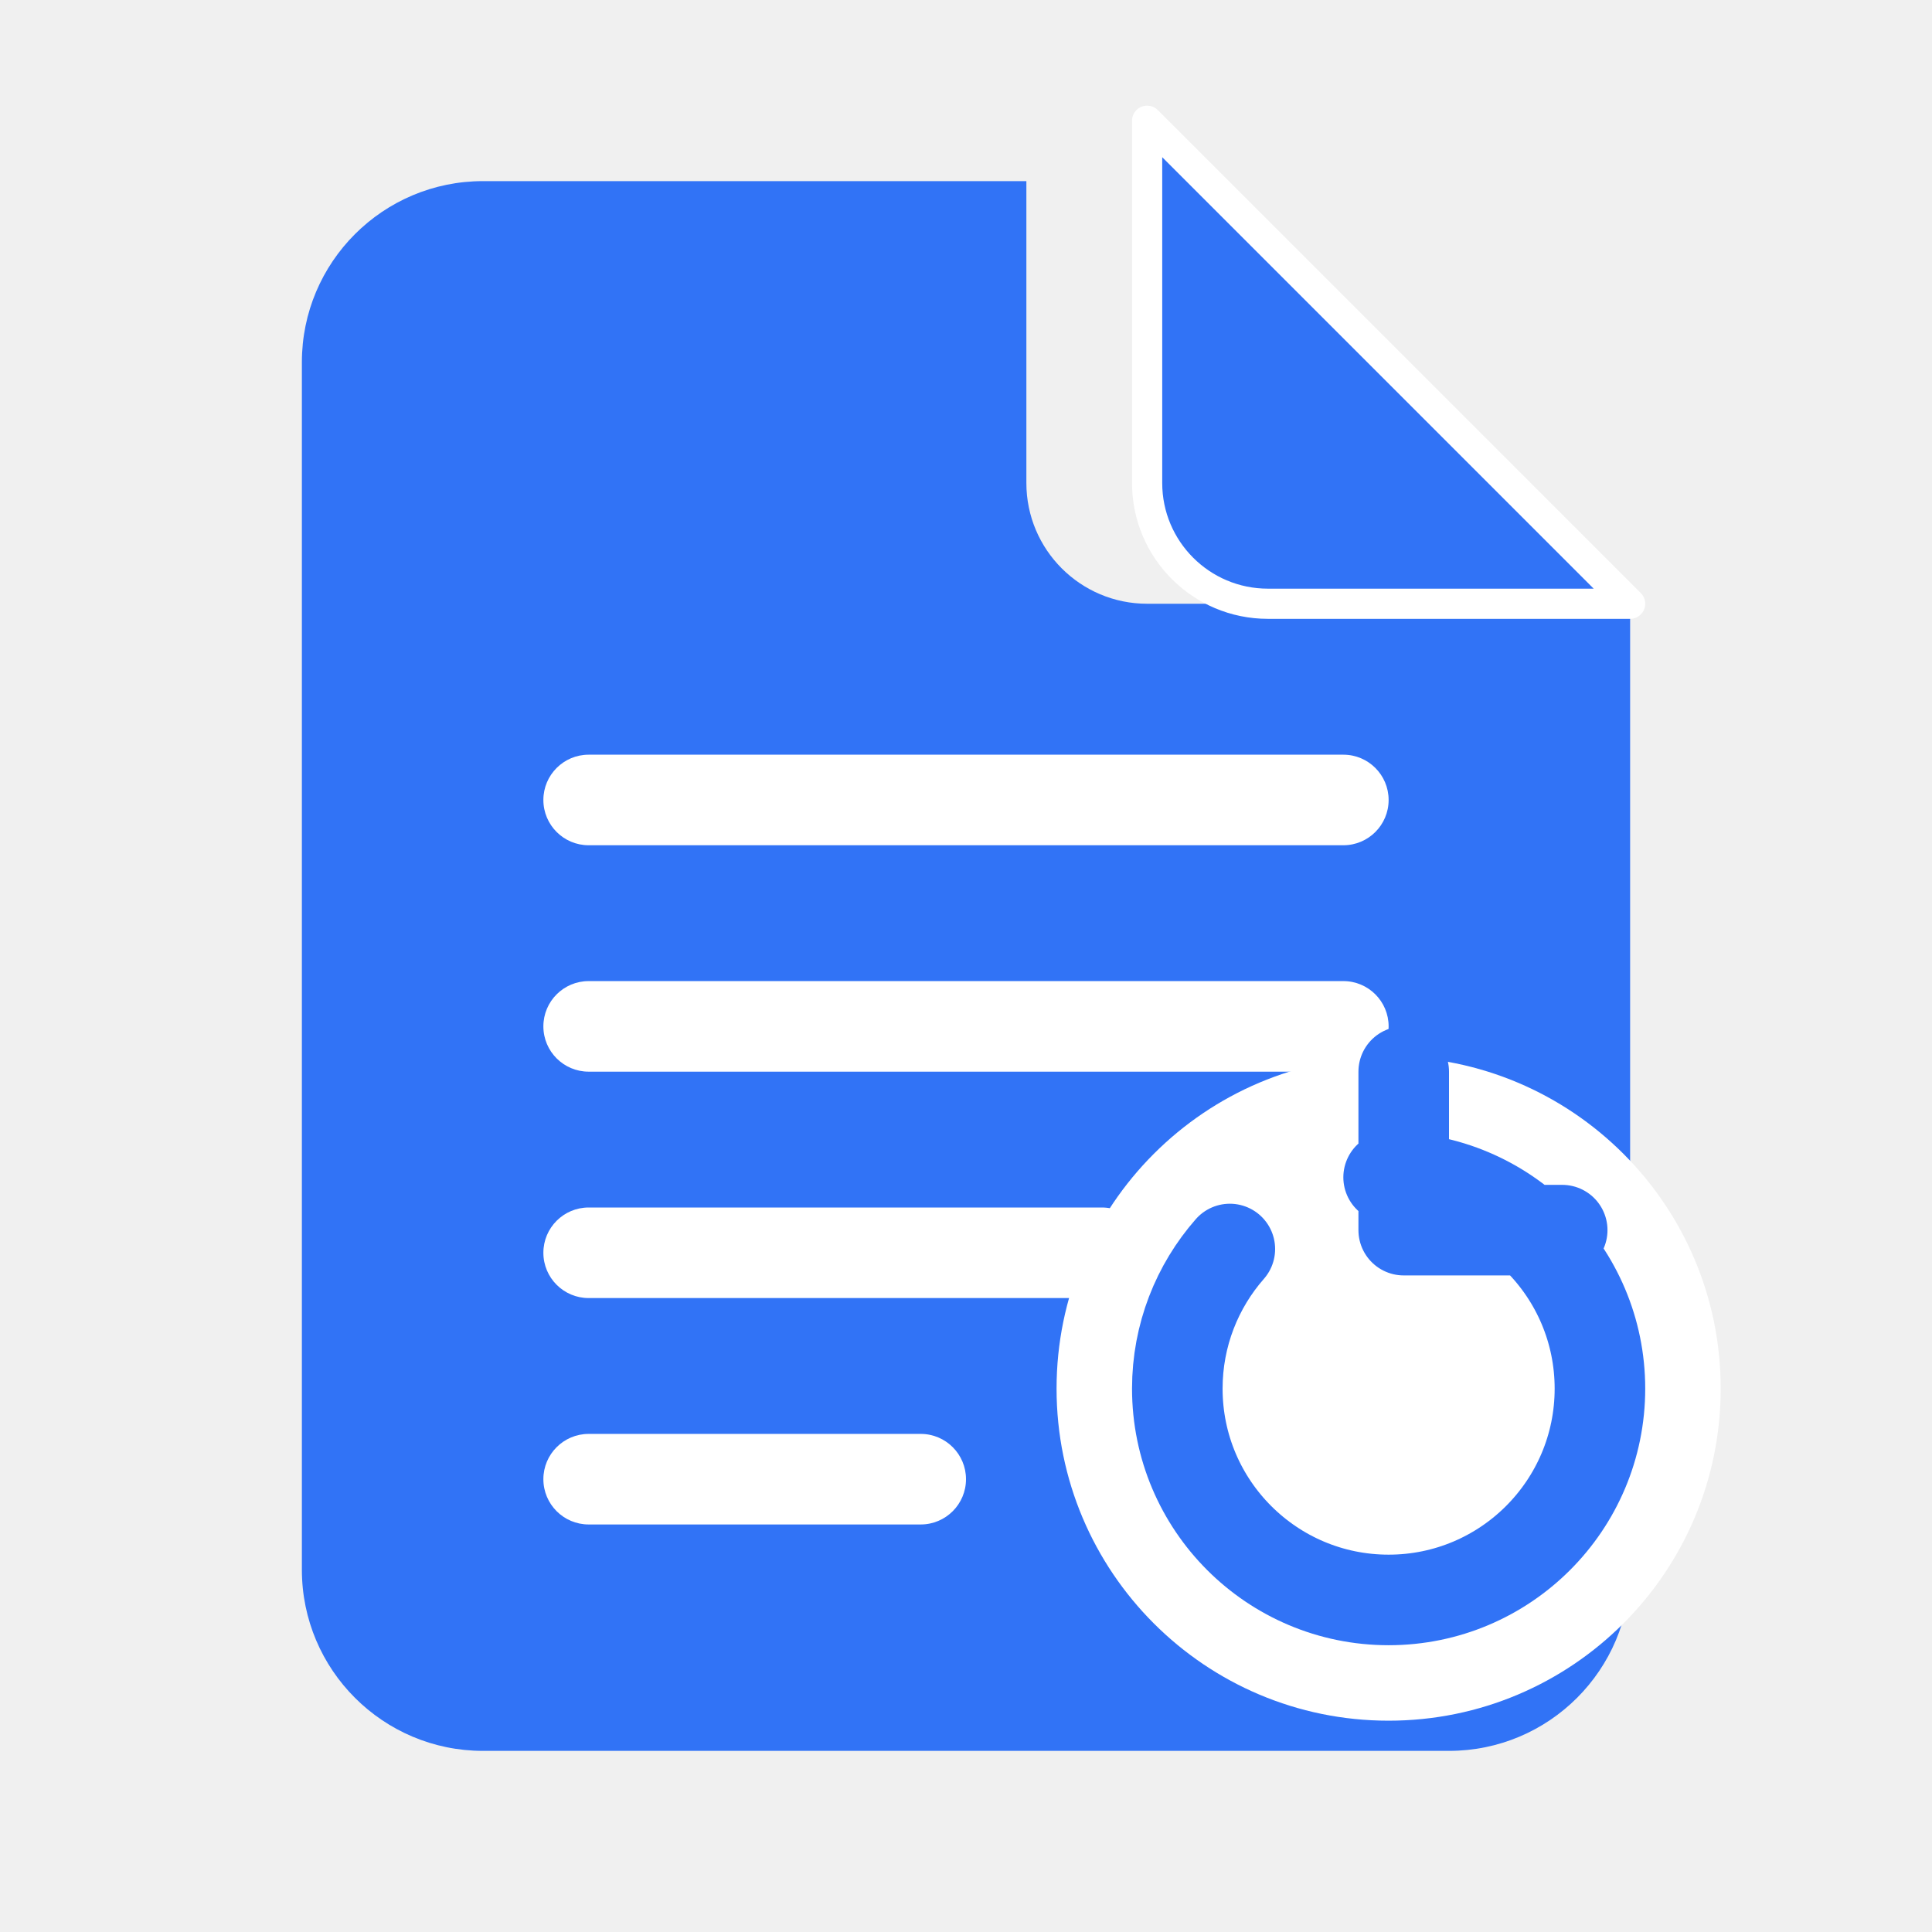
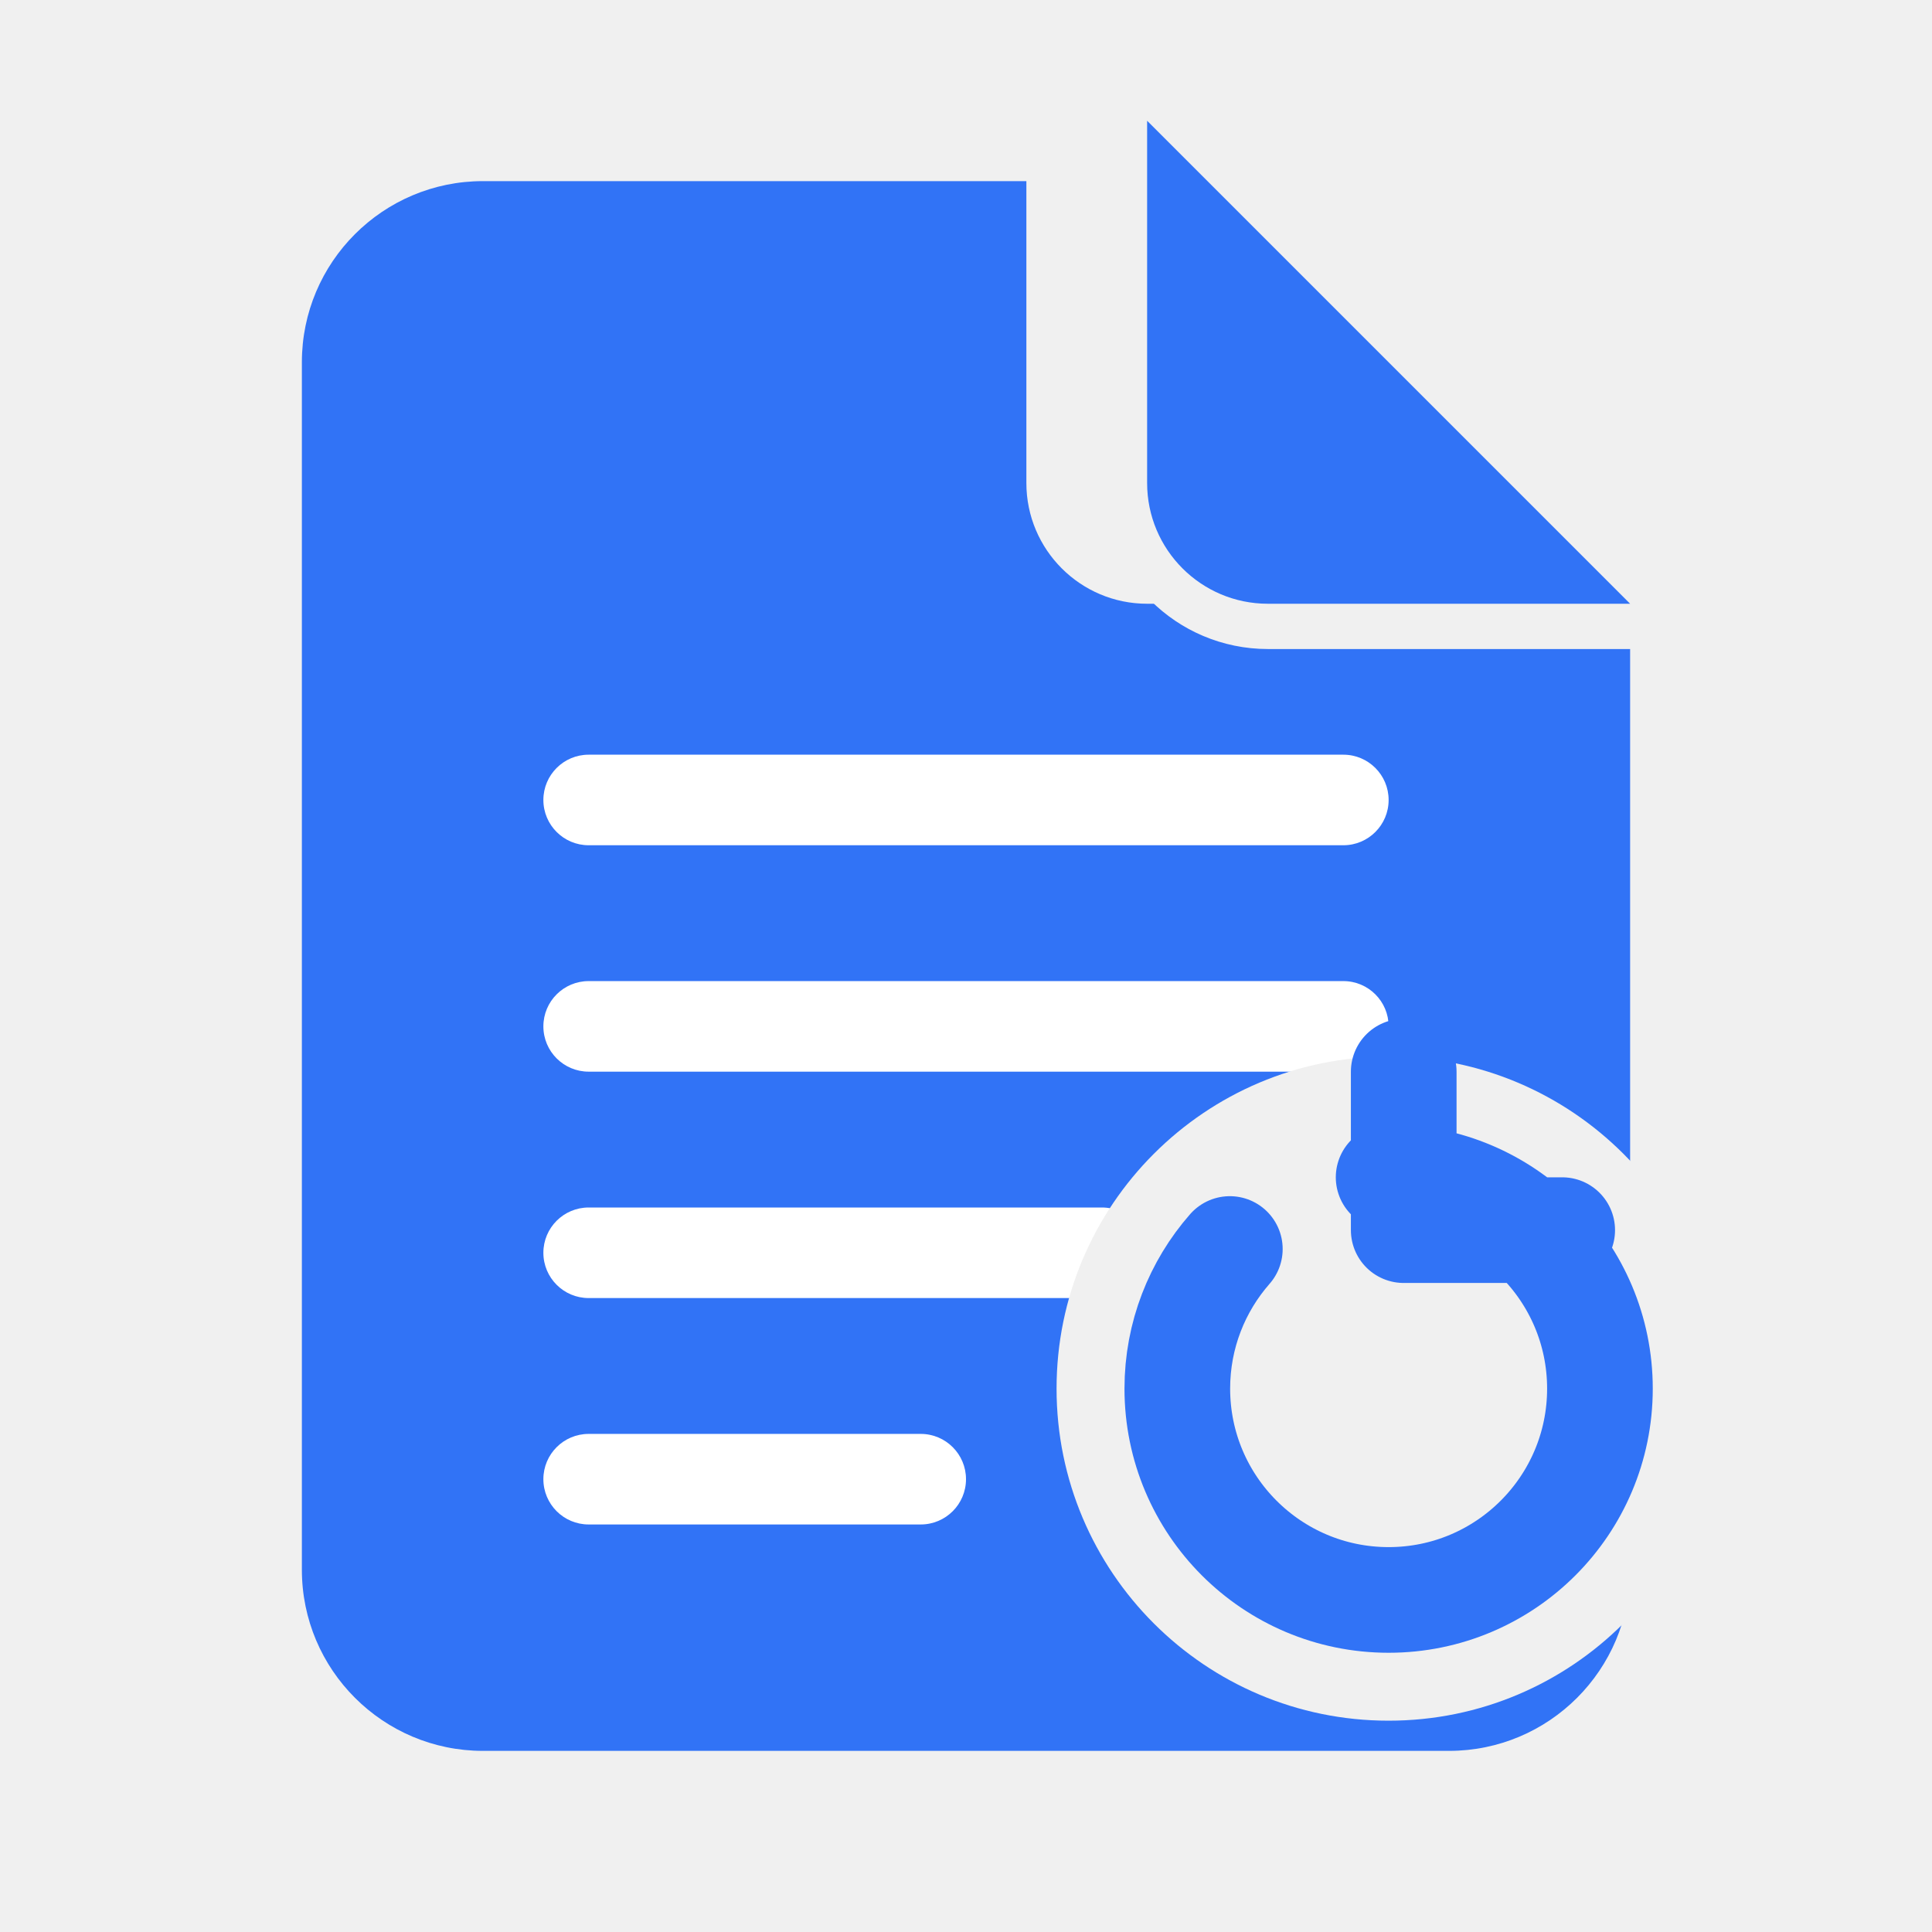
<svg xmlns="http://www.w3.org/2000/svg" width="512" height="512" viewBox="0 0 512 512" fill="none">
-   <path d="M128 48C101.49 48 80 69.49 80 96v320c0 26.51 21.51 48 48 48h256c26.51 0 48-21.49 48-48V160H304c-17.67 0-32-14.33-32-32V48H128z" fill="#3173F6" />
-   <path d="M432 160l-128-128v96c0 17.67 14.33 32 32 32h96z" fill="#3173F6" stroke="white" stroke-width="8" stroke-linejoin="round" />
-   <rect x="144" y="200" width="224" height="24" rx="12" fill="white" />
-   <rect x="144" y="260" width="224" height="24" rx="12" fill="white" />
-   <rect x="144" y="320" width="160" height="24" rx="12" fill="white" />
-   <rect x="144" y="380" width="112" height="24" rx="12" fill="white" />
-   <circle cx="368" cy="368" r="88" fill="white" />
-   <path d="M368 312c30.93 0 56 25.07 56 56 0 30.93-25.07 56-56 56-30.93 0-56-25.07-56-56 0-14.18 5.26-27.13 13.92-37M372 284v42h42" stroke="#3173F6" stroke-width="24" stroke-linecap="round" stroke-linejoin="round" fill="none" />
+   <defs>
+     <mask id="doc-mask">
+       <rect x="0" y="0" width="512" height="512" fill="white" />
+       <circle cx="368" cy="368" r="88" fill="black" />
+       <path d="M432 160l-128-128v96c0 17.67 14.33 32 32 32h96z" fill="none" stroke="black" stroke-width="24" stroke-linejoin="round" />
+     </mask>
+   </defs>
+   <g mask="url(#doc-mask)">
+     <path d="M128 48C101.49 48 80 69.49 80 96v320c0 26.51 21.51 48 48 48h256c26.51 0 48-21.49 48-48V160H304c-17.67 0-32-14.33-32-32V48H128z" fill="#3173F6" />
+     <rect x="144" y="200" width="224" height="24" rx="12" fill="white" />
+     <rect x="144" y="260" width="224" height="24" rx="12" fill="white" />
+     <rect x="144" y="320" width="160" height="24" rx="12" fill="white" />
+     <rect x="144" y="380" width="112" height="24" rx="12" fill="white" />
+   </g>
+   <path d="M432 160l-128-128v96c0 17.67 14.33 32 32 32h96z" fill="#3173F6" />
+   <path d="M368 312c30.93 0 56 25.07 56 56 0 30.93-25.07 56-56 56-30.93 0-56-25.07-56-56 0-14.18 5.26-27.13 13.92-37M372 284v42h42" stroke="#3173F6" stroke-width="28" stroke-linecap="round" stroke-linejoin="round" fill="none" />
</svg>
